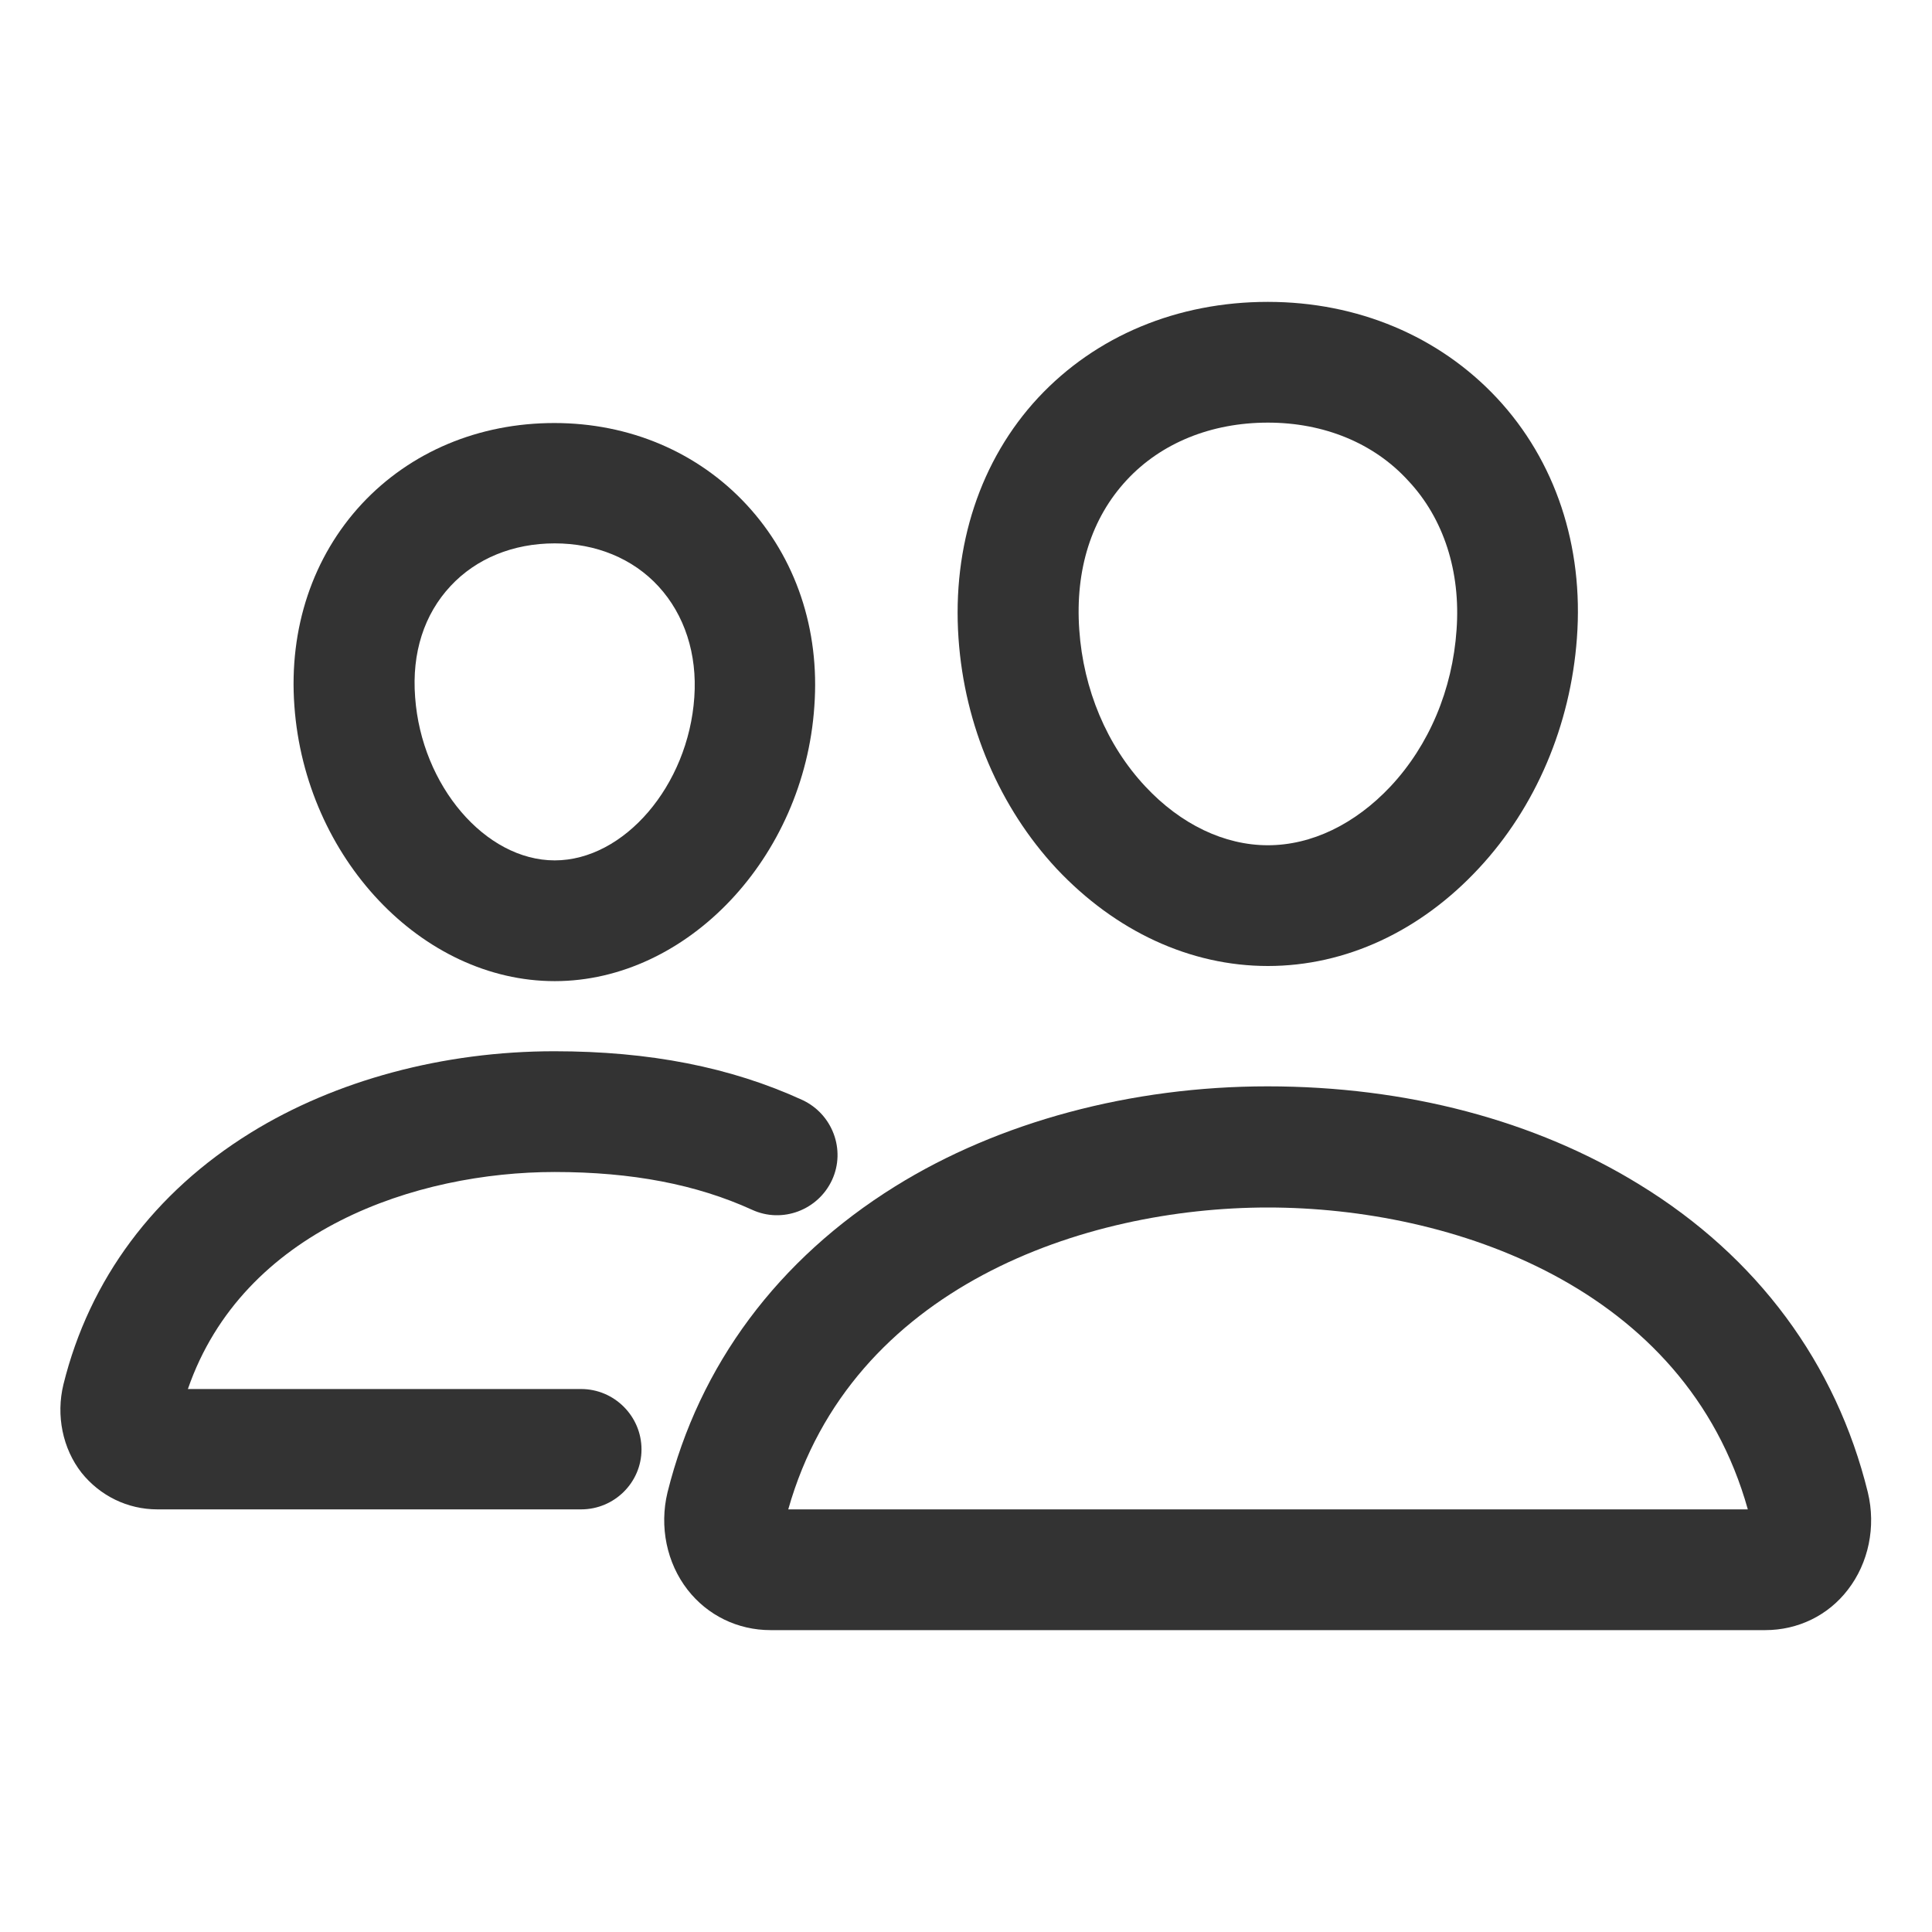
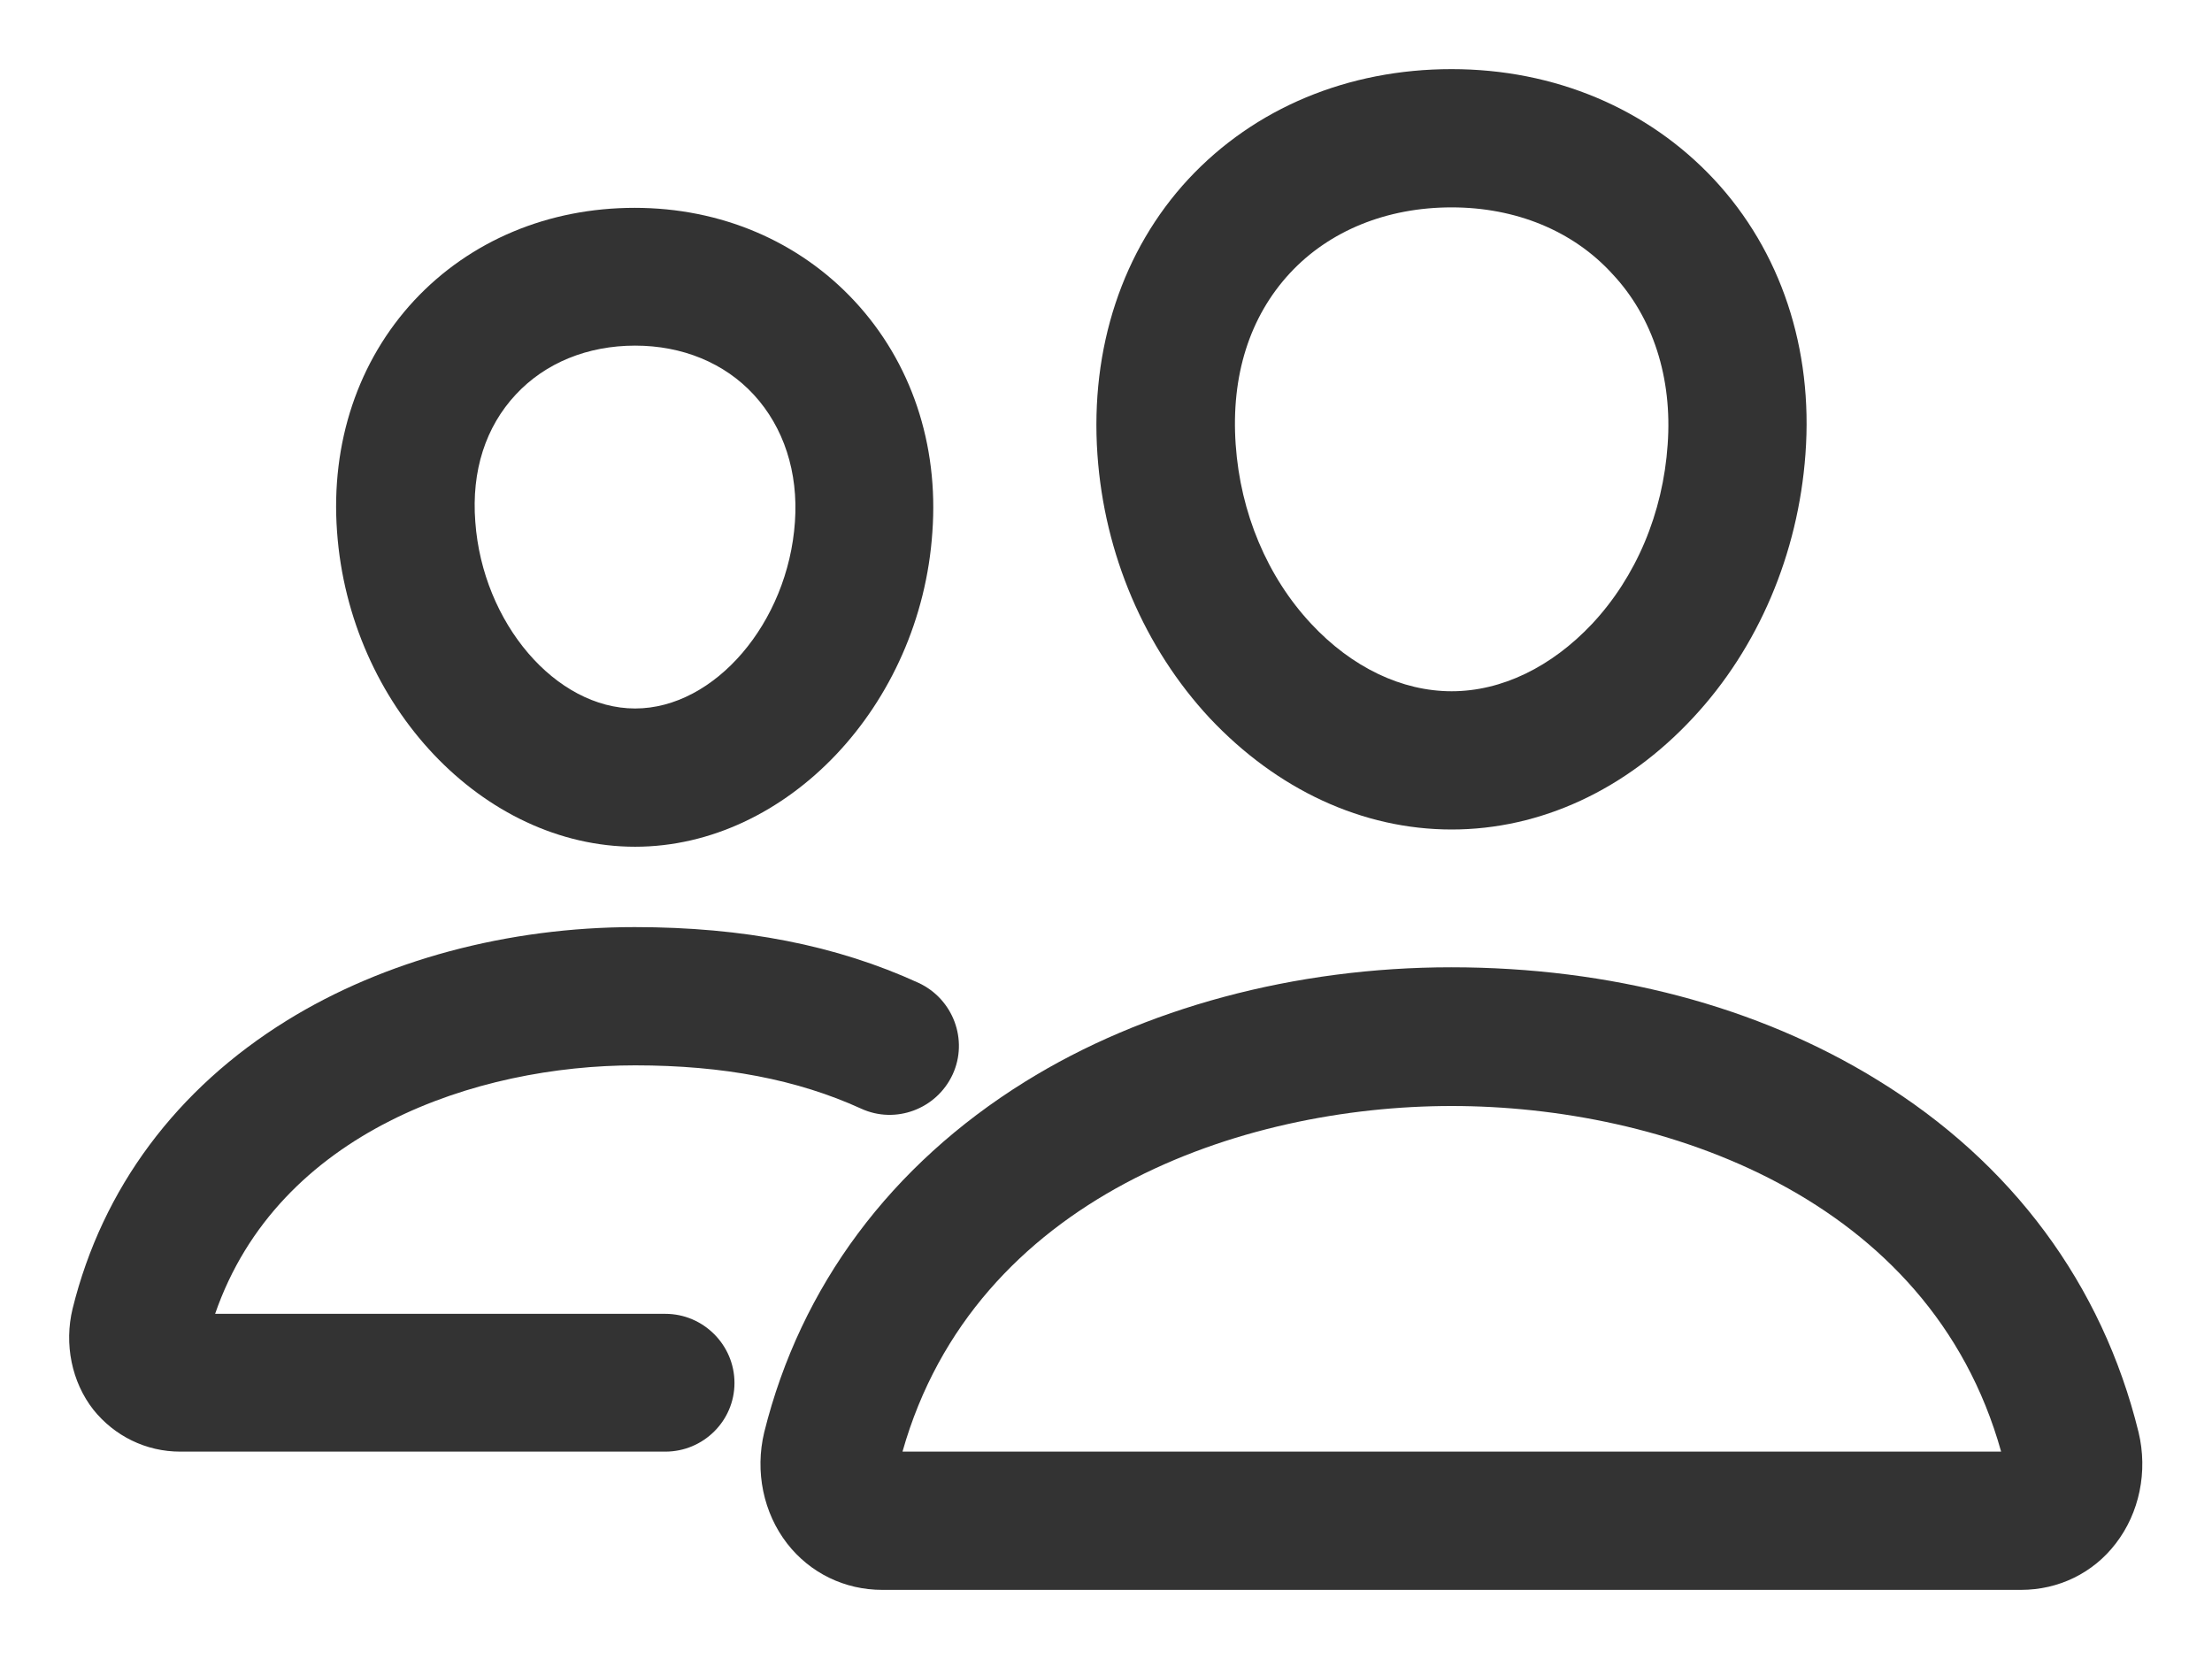
- <svg xmlns="http://www.w3.org/2000/svg" width="24" height="24" viewBox="0 0 24 24" fill="none">
-   <path d="M15.75 12C14.785 12 13.857 11.569 13.125 10.791C12.418 10.031 11.982 9.014 11.907 7.931C11.827 6.778 12.178 5.714 12.896 4.941C13.613 4.172 14.625 3.75 15.75 3.75C16.866 3.75 17.878 4.177 18.596 4.945C19.322 5.723 19.674 6.783 19.589 7.927C19.51 9.009 19.078 10.027 18.371 10.786C17.644 11.569 16.716 12 15.75 12ZM15.75 5.25C15.047 5.25 14.424 5.503 13.997 5.963C13.557 6.436 13.355 7.078 13.407 7.823C13.458 8.564 13.749 9.258 14.227 9.769C14.668 10.242 15.211 10.5 15.75 10.5C16.294 10.5 16.833 10.238 17.274 9.769C17.752 9.258 18.043 8.569 18.094 7.823C18.146 7.102 17.935 6.441 17.494 5.972C17.067 5.503 16.444 5.25 15.75 5.25Z" fill="#333333" />
-   <path d="M21.928 20.25H9.572C9.164 20.25 8.789 20.067 8.541 19.748C8.283 19.416 8.189 18.966 8.292 18.539C8.686 16.955 9.666 15.642 11.119 14.738C12.408 13.936 14.053 13.495 15.745 13.495C17.47 13.495 19.073 13.917 20.372 14.719C21.83 15.614 22.809 16.936 23.203 18.539C23.306 18.966 23.212 19.416 22.955 19.748C22.711 20.067 22.336 20.25 21.928 20.25ZM9.792 18.75H21.712C20.939 15.984 18.037 15 15.75 15C13.472 15 10.575 15.984 9.792 18.75Z" fill="#333333" />
-   <path d="M6.891 12.188C5.241 12.188 3.792 10.655 3.657 8.77C3.586 7.805 3.886 6.914 4.496 6.258C5.1 5.611 5.949 5.255 6.886 5.255C7.819 5.255 8.667 5.616 9.272 6.267C9.886 6.928 10.186 7.819 10.116 8.775C9.989 10.655 8.536 12.188 6.891 12.188ZM6.891 6.75C6.375 6.75 5.916 6.937 5.597 7.28C5.269 7.631 5.114 8.109 5.157 8.662C5.236 9.759 6.028 10.688 6.891 10.688C7.753 10.688 8.55 9.759 8.625 8.662C8.663 8.123 8.503 7.636 8.18 7.284C7.861 6.937 7.402 6.75 6.891 6.75Z" fill="#333333" />
-   <path d="M7.219 18.75H1.955C1.584 18.75 1.242 18.581 1.013 18.295C0.778 17.995 0.694 17.583 0.788 17.198C1.111 15.891 1.917 14.812 3.113 14.072C4.167 13.42 5.508 13.059 6.886 13.059C8.067 13.059 9.075 13.256 9.966 13.664C10.341 13.838 10.509 14.283 10.336 14.658C10.162 15.033 9.717 15.201 9.342 15.028C8.653 14.714 7.852 14.559 6.891 14.559C5.18 14.559 3.019 15.272 2.334 17.255H7.219C7.631 17.255 7.969 17.592 7.969 18.005C7.969 18.417 7.631 18.75 7.219 18.75Z" fill="#333333" />
+ <svg xmlns="http://www.w3.org/2000/svg" width="24" height="18" viewBox="0 0 24 18" fill="none">
+   <path d="M15.75 9C14.785 9 13.857 8.569 13.125 7.791C12.418 7.031 11.982 6.014 11.907 4.931C11.827 3.778 12.178 2.714 12.896 1.941C13.613 1.172 14.625 0.75 15.75 0.75C16.866 0.75 17.878 1.177 18.596 1.945C19.322 2.723 19.674 3.783 19.589 4.927C19.51 6.009 19.078 7.027 18.371 7.786C17.644 8.569 16.716 9 15.75 9ZM15.75 2.25C15.047 2.25 14.424 2.503 13.997 2.962C13.557 3.436 13.355 4.078 13.407 4.823C13.458 5.564 13.749 6.258 14.227 6.769C14.668 7.242 15.211 7.5 15.75 7.5C16.294 7.5 16.833 7.237 17.274 6.769C17.752 6.258 18.043 5.569 18.094 4.823C18.146 4.102 17.935 3.441 17.494 2.972C17.067 2.503 16.444 2.25 15.75 2.25Z" fill="#333333" />
+   <path d="M21.928 17.25H9.572C9.164 17.25 8.789 17.067 8.541 16.748C8.283 16.416 8.189 15.966 8.292 15.539C8.686 13.955 9.666 12.642 11.119 11.738C12.408 10.936 14.053 10.495 15.745 10.495C17.47 10.495 19.073 10.917 20.372 11.719C21.83 12.614 22.809 13.936 23.203 15.539C23.306 15.966 23.212 16.416 22.955 16.748C22.711 17.067 22.336 17.25 21.928 17.25ZM9.792 15.75H21.712C20.939 12.984 18.037 12 15.75 12C13.472 12 10.575 12.984 9.792 15.75Z" fill="#333333" />
+   <path d="M6.891 9.187C5.241 9.187 3.792 7.655 3.657 5.77C3.586 4.805 3.886 3.914 4.496 3.258C5.1 2.611 5.949 2.255 6.886 2.255C7.819 2.255 8.667 2.616 9.272 3.267C9.886 3.928 10.186 4.819 10.116 5.775C9.989 7.655 8.536 9.187 6.891 9.187ZM6.891 3.75C6.375 3.75 5.916 3.937 5.597 4.28C5.269 4.631 5.114 5.109 5.157 5.662C5.236 6.759 6.028 7.687 6.891 7.687C7.753 7.687 8.55 6.759 8.625 5.662C8.663 5.123 8.503 4.636 8.18 4.284C7.861 3.937 7.402 3.75 6.891 3.75Z" fill="#333333" />
+   <path d="M7.219 15.75H1.955C1.584 15.75 1.242 15.581 1.013 15.295C0.778 14.995 0.694 14.583 0.788 14.198C1.111 12.891 1.917 11.812 3.113 11.072C4.167 10.42 5.508 10.059 6.886 10.059C8.067 10.059 9.075 10.256 9.966 10.664C10.341 10.838 10.509 11.283 10.336 11.658C10.162 12.033 9.717 12.201 9.342 12.028C8.653 11.714 7.852 11.559 6.891 11.559C5.18 11.559 3.019 12.272 2.334 14.255H7.219C7.631 14.255 7.969 14.592 7.969 15.005C7.969 15.417 7.631 15.75 7.219 15.75Z" fill="#333333" />
</svg>
